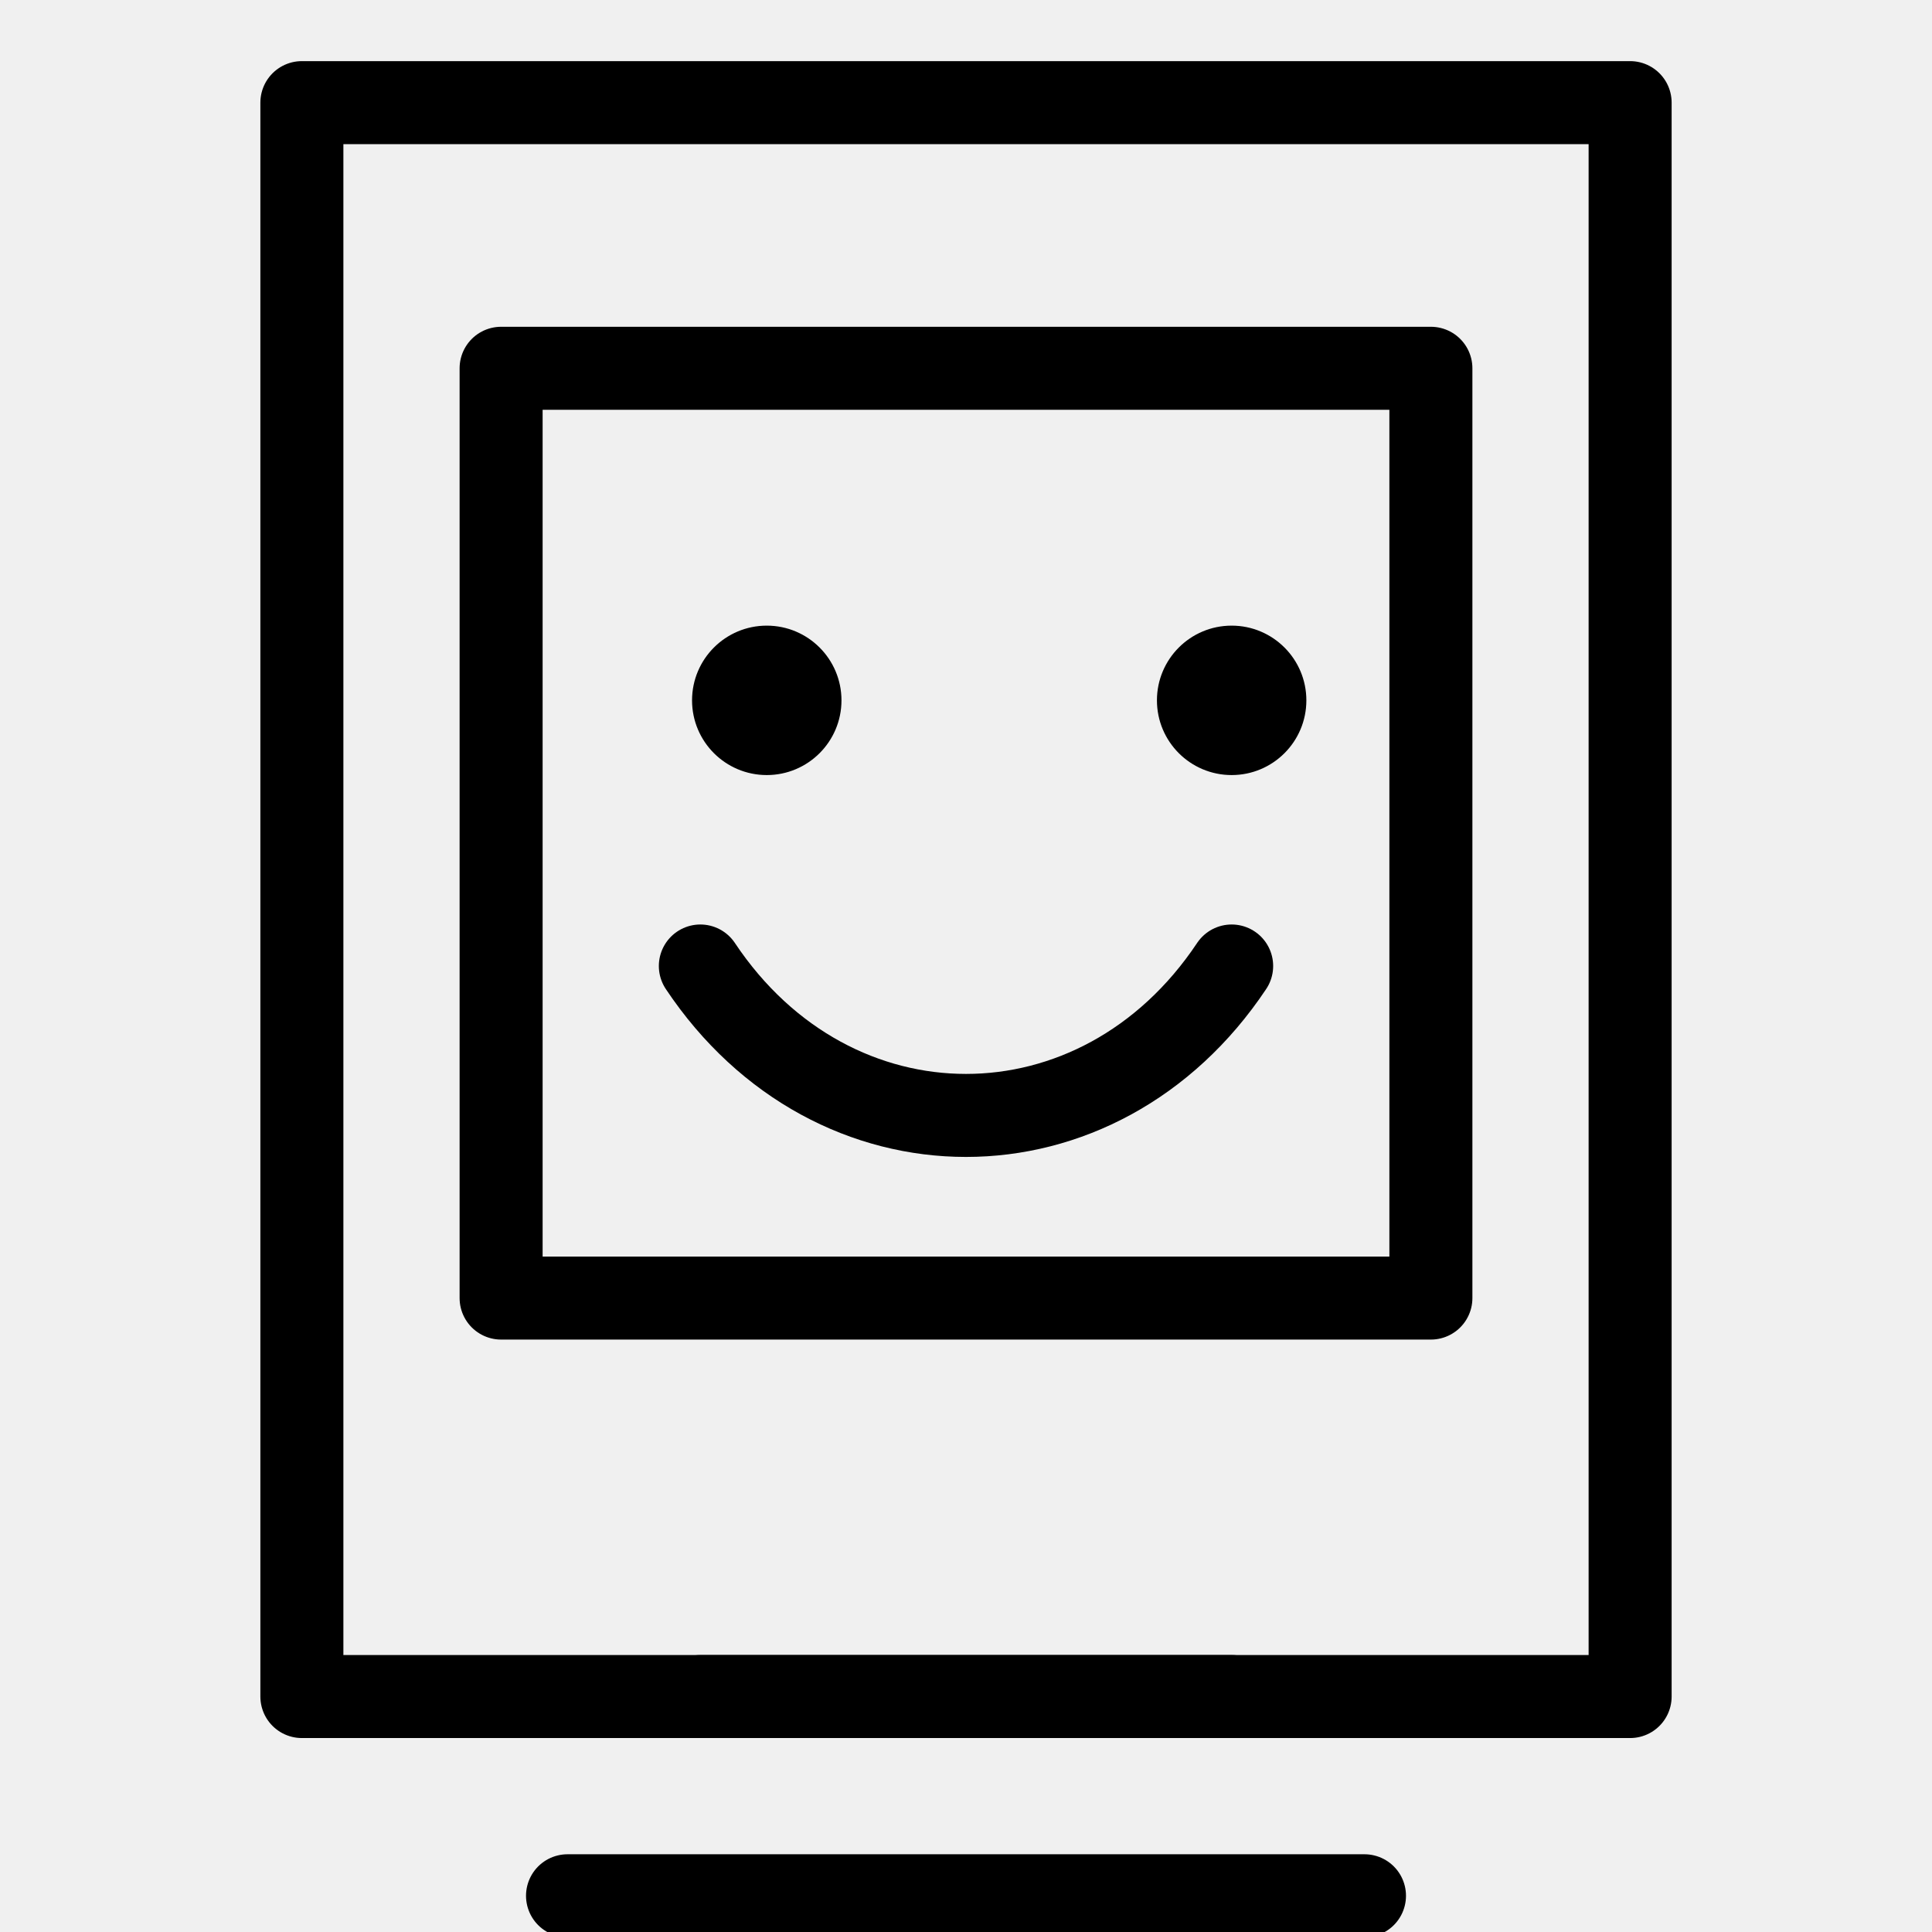
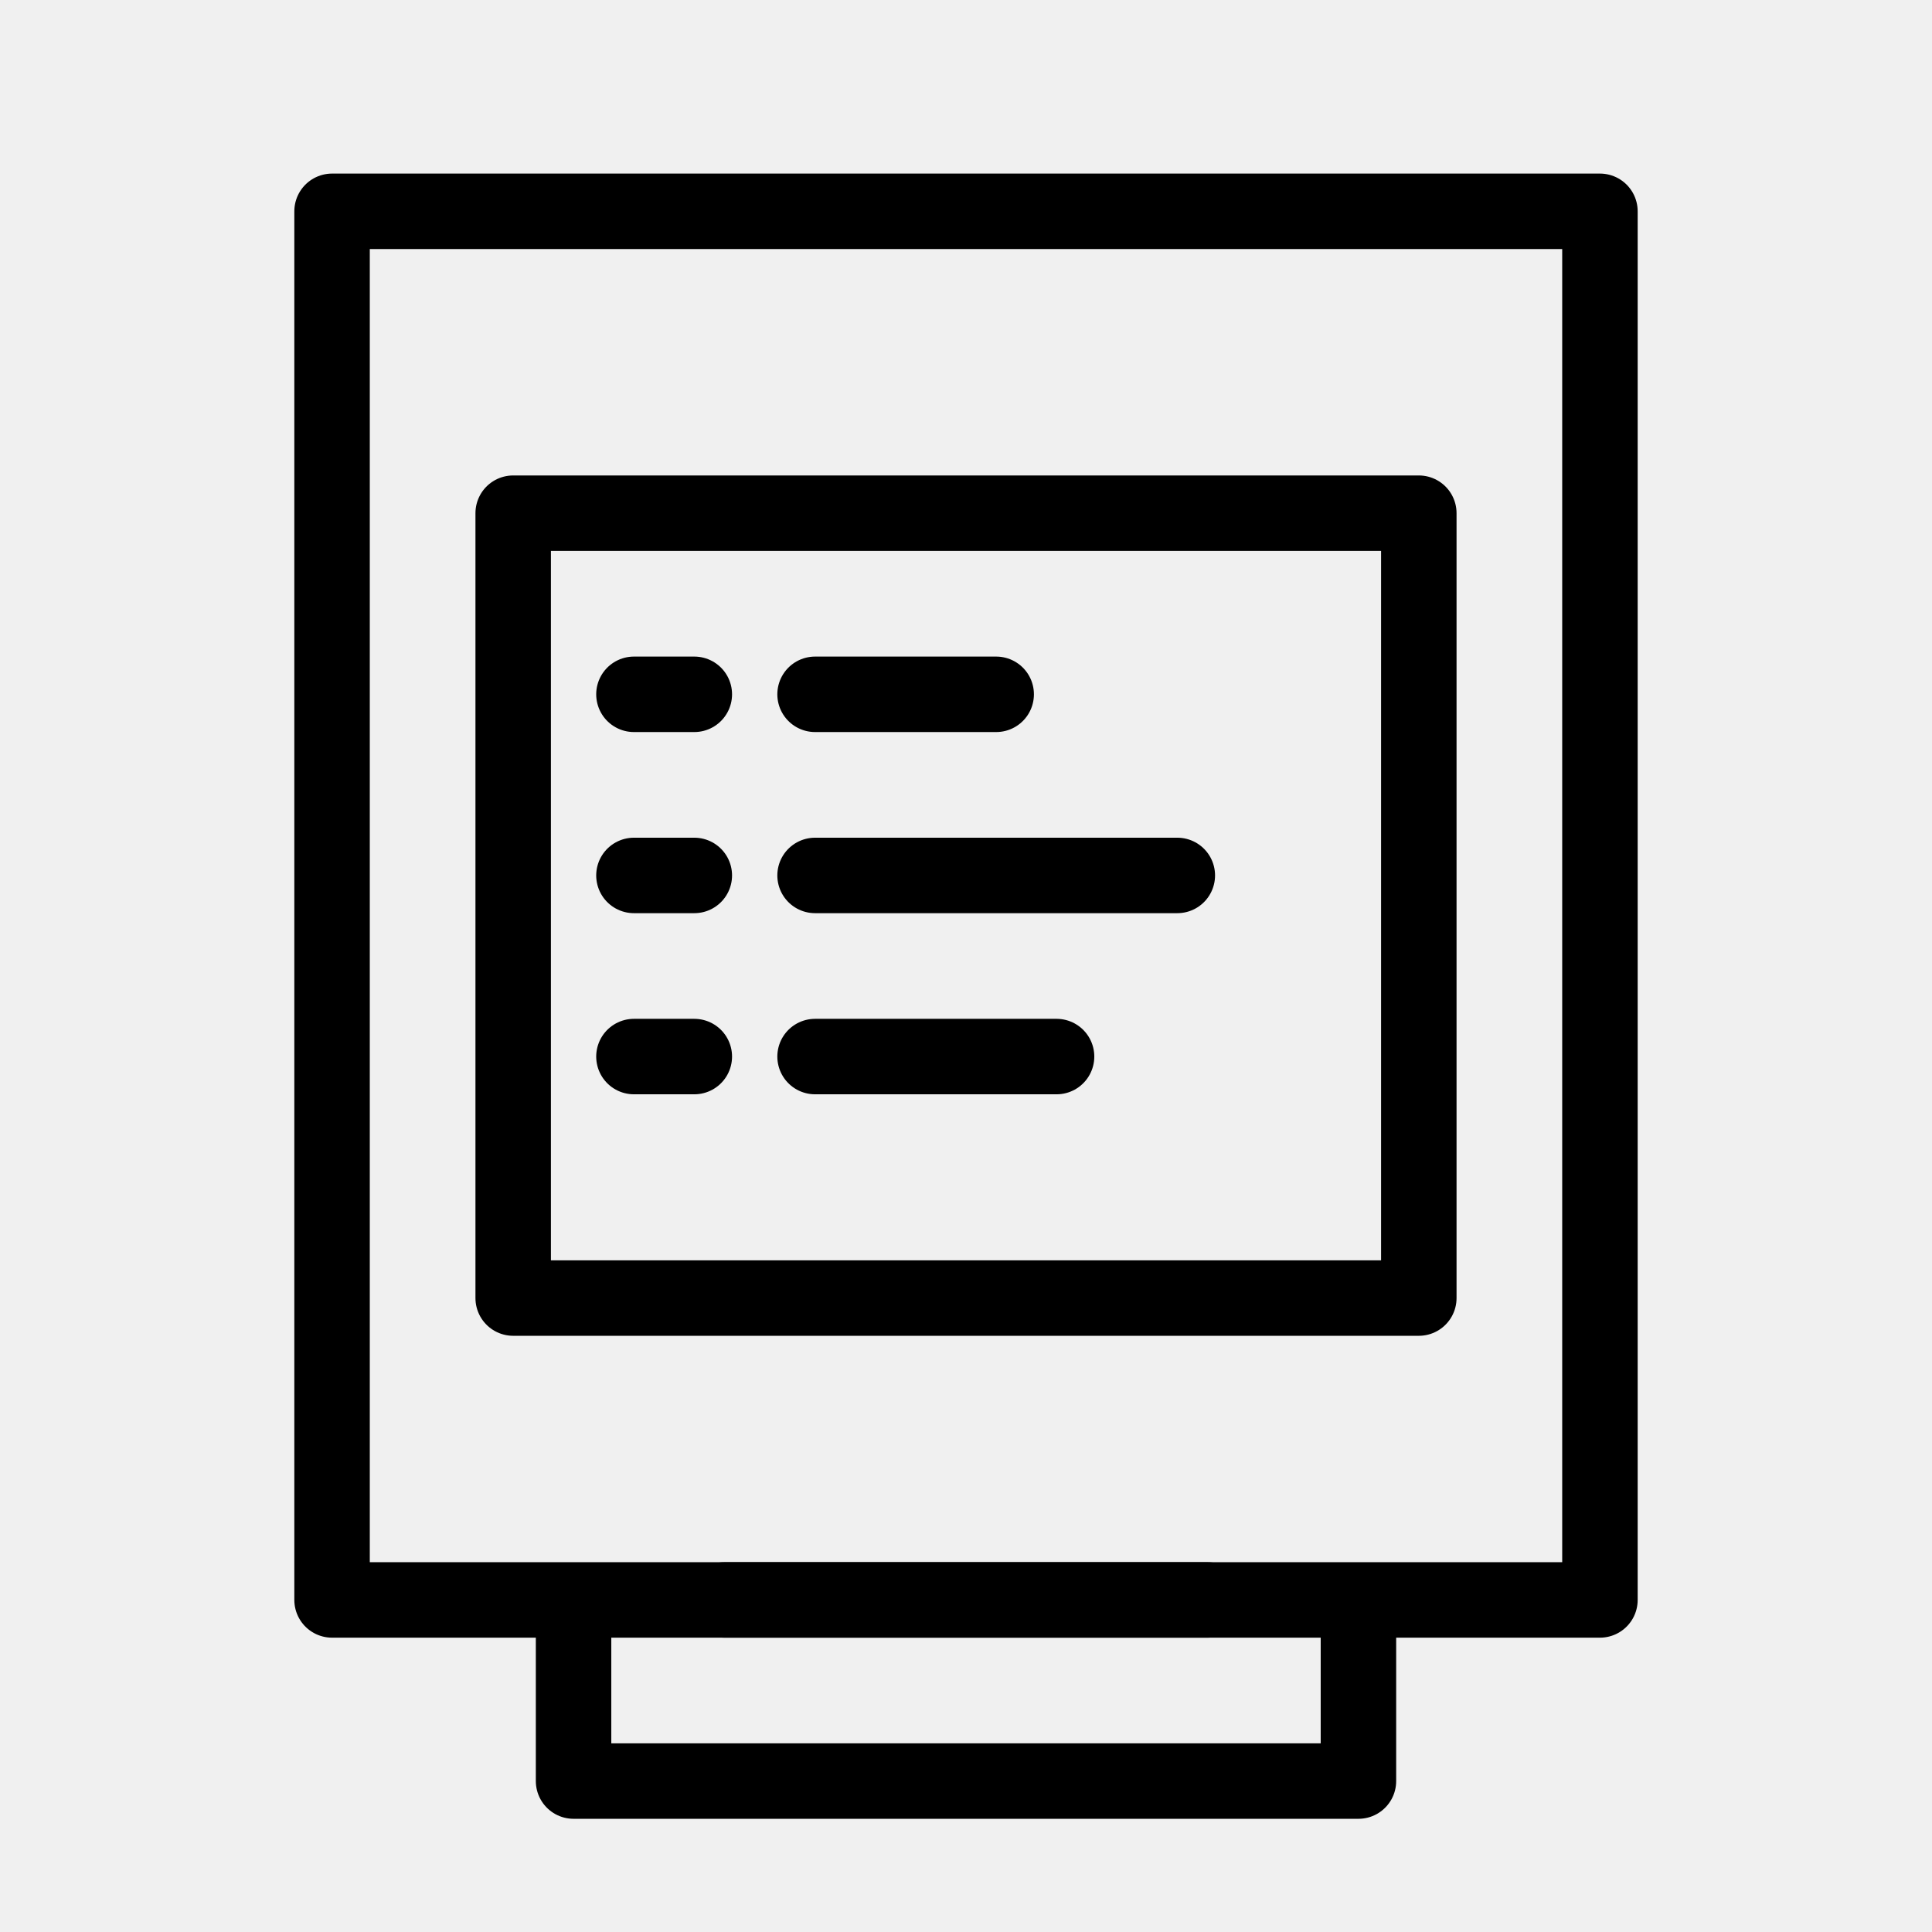
<svg xmlns="http://www.w3.org/2000/svg" width="32" height="32" viewBox="0 0 32 32" fill="none" stroke="#000000" stroke-width="1.25" stroke-linecap="round" stroke-linejoin="round" shape-rendering="geometricPrecision">
  <style>
    .classic-ink{fill:#000000;stroke:#000000;stroke-width:.25}
    .classic-paper{fill:#ffffff;stroke:none}
  </style>
-   <g transform="translate(16 16) scale(1.1) translate(-16 -16)">
-     <path d="M6 3h20v24H6zM9 7h14v14H9z" />
-     <circle class="classic-ink" cx="13" cy="12" r="1" />
-     <circle class="classic-ink" cx="20" cy="12" r="1" />
-     <path d="M12 16c2 3 6 3 8 0M12 27h8M10 30h12" />
+   <g transform="translate(0 0)">
+     <path d="M5.5 3.5h21v23H5.5zM8.5 8.5h15v13H8.5z" />
+     <path d="M10.5 11.5h1M10.5 14.5h1M10.5 17.5h1M13.5 11.5h3M13.5 14.5h6M13.5 17.5h4" />
+     <path d="M12 26.5h8M9.5 29.5h13M9.5 27v2.5h13V27" />
  </g>
</svg>
